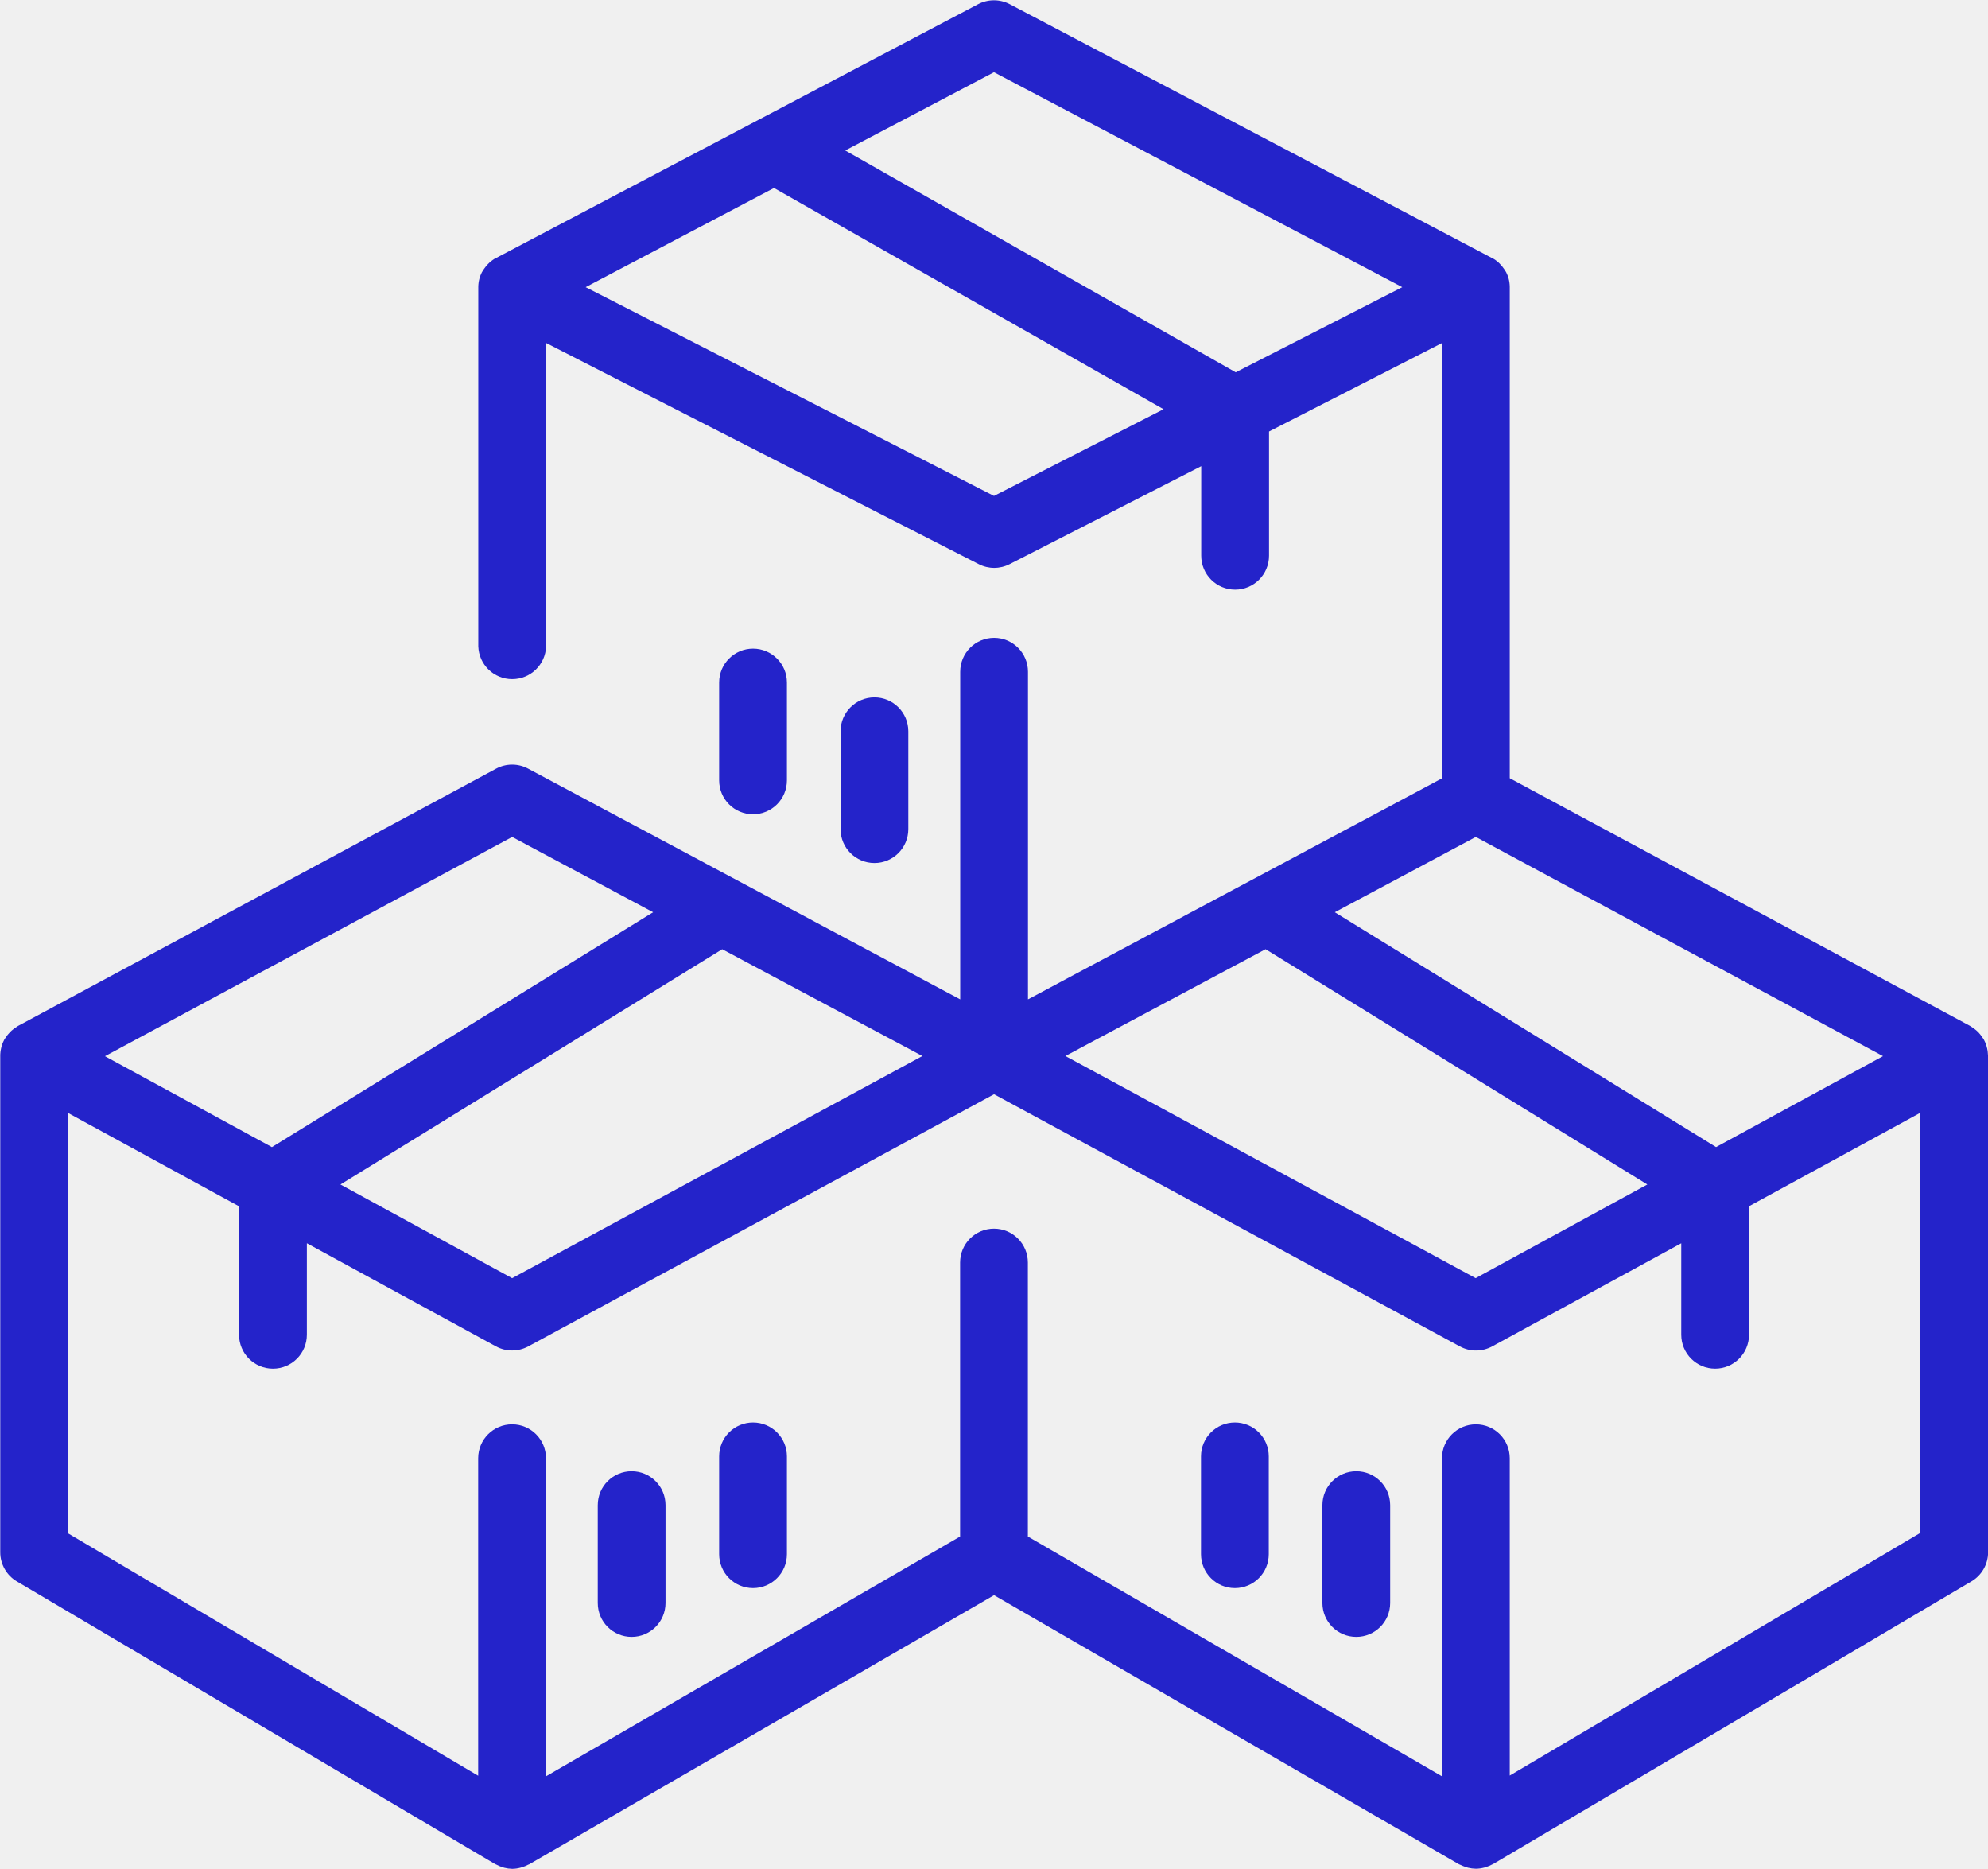
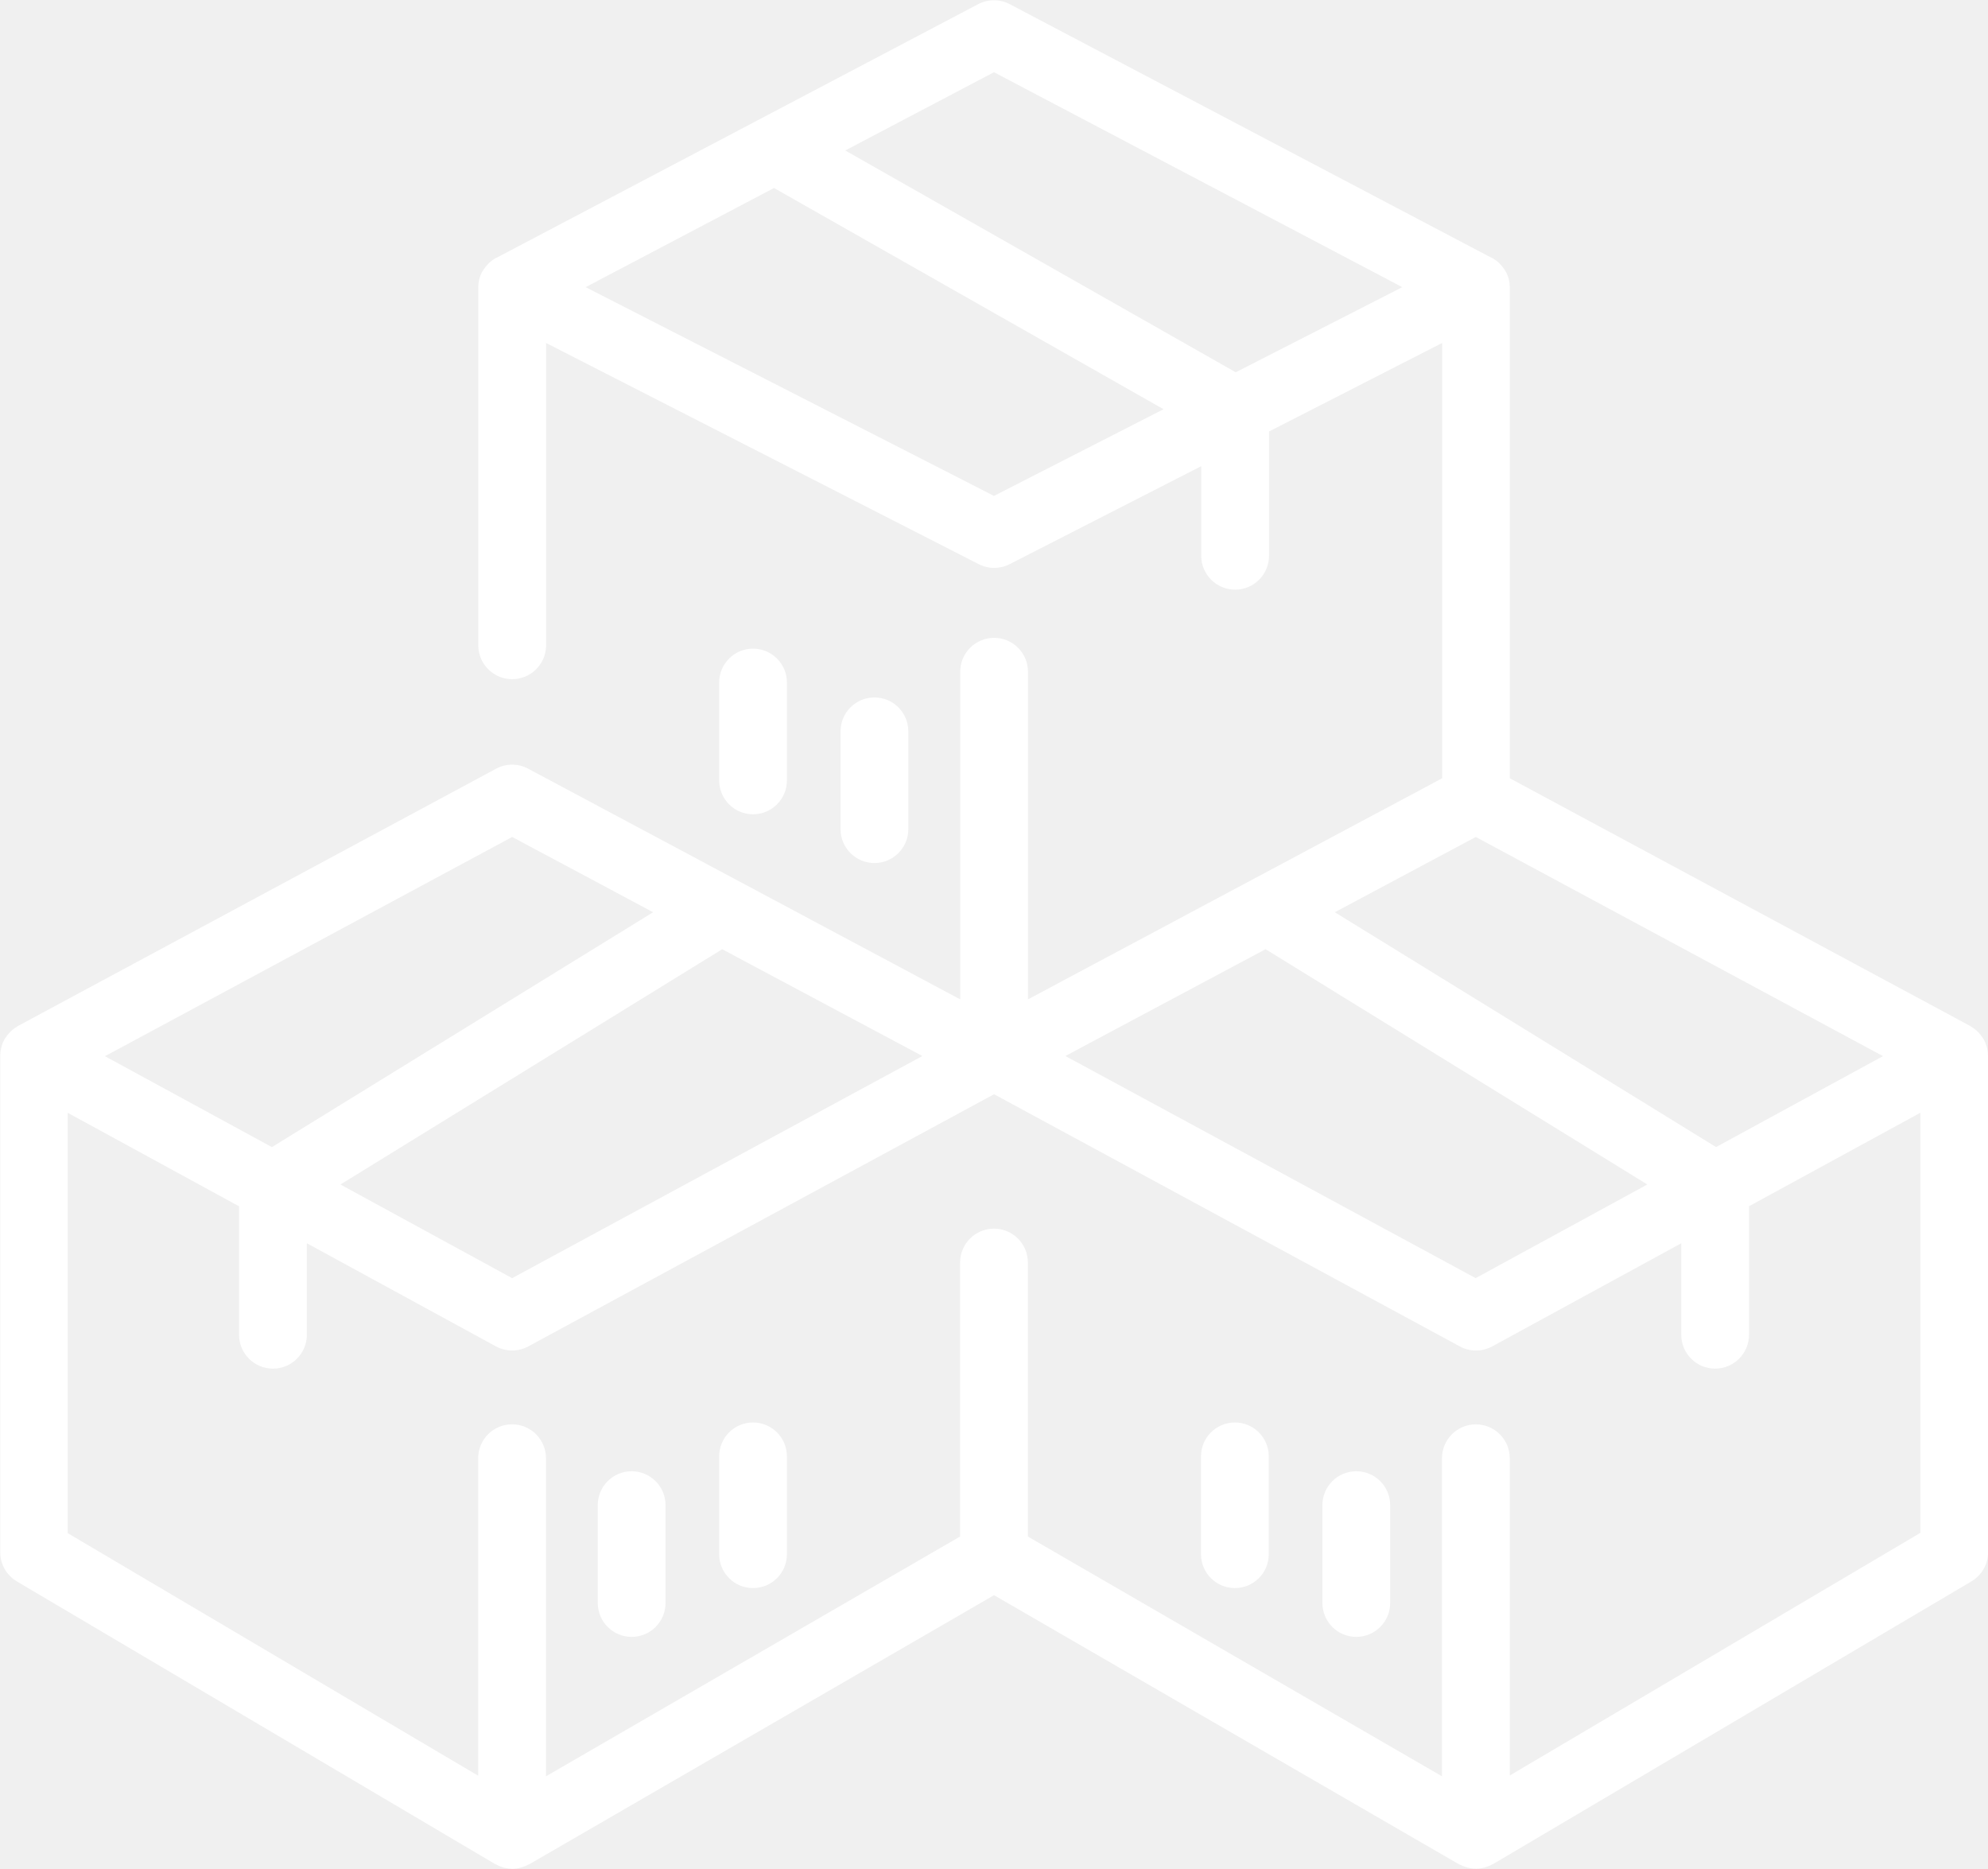
<svg xmlns="http://www.w3.org/2000/svg" width="54.679" height="51.393" viewBox="0 0 54.679 51.393">
  <g id="Grupo_42" data-name="Grupo 42" transform="translate(-431.042 -160.598)">
-     <path id="Trazado_1" data-name="Trazado 1" d="M448.415,201.058a.932.932,0,0,0-.932.932v2.691a.932.932,0,1,0,1.864,0V201.99A.932.932,0,0,0,448.415,201.058Z" fill="#2423CA" />
-     <path id="Trazado_2" data-name="Trazado 2" d="M451.754,199.717a.931.931,0,0,0-.932.931v2.691a.932.932,0,0,0,1.864,0v-2.691A.932.932,0,0,0,451.754,199.717Z" fill="#2423CA" />
-     <path id="Trazado_3" data-name="Trazado 3" d="M452.686,182.059v-2.691a.932.932,0,0,0-1.864,0v2.691a.932.932,0,0,0,1.864,0Z" fill="#2423CA" />
-     <path id="Trazado_4" data-name="Trazado 4" d="M456.025,183.4v-2.69a.932.932,0,1,0-1.864,0v2.69a.932.932,0,1,0,1.864,0Z" fill="#2423CA" />
-     <path id="Trazado_5" data-name="Trazado 5" d="M468.346,201.058a.932.932,0,0,0-.932.932v2.691a.932.932,0,0,0,1.864,0V201.99A.932.932,0,0,0,468.346,201.058Z" fill="#2423CA" />
-     <path id="Trazado_6" data-name="Trazado 6" d="M465.007,199.717a.932.932,0,0,0-.932.931v2.691a.932.932,0,1,0,1.864,0v-2.691A.931.931,0,0,0,465.007,199.717Z" fill="#2423CA" />
-     <path id="Trazado_7" data-name="Trazado 7" d="M485.691,189.413a.136.136,0,0,0-.008-.039.886.886,0,0,0-.076-.186c0-.006-.008-.012-.011-.018s-.023-.031-.034-.048h0a.969.969,0,0,0-.105-.134l-.048-.045a.931.931,0,0,0-.157-.115c-.008,0-.014-.011-.021-.015L472.567,182V168.483a.922.922,0,0,0-.032-.228v0a.938.938,0,0,0-.066-.169.405.405,0,0,0-.022-.035l-.035-.054a.939.939,0,0,0-.109-.134.513.513,0,0,0-.04-.041.9.9,0,0,0-.186-.132l-.006,0-13.256-6.977a.936.936,0,0,0-.87,0l-13.252,6.977-.006,0a.9.9,0,0,0-.186.133c-.015.013-.027.027-.04.04a1.007,1.007,0,0,0-.109.135l-.035.054c-.01.019-.016.022-.022.035a.938.938,0,0,0-.066.169v0a.923.923,0,0,0-.032.228v9.889a.933.933,0,0,0,1.865,0v-8.343l11.9,6.083a.928.928,0,0,0,.849,0l5.27-2.695v2.463a.932.932,0,1,0,1.865,0v-3.417l4.763-2.435V182l-11.393,6.081v-9.01a.932.932,0,0,0-1.864,0v9.01l-11.884-6.344a.928.928,0,0,0-.88,0l-13.141,7.07-.011.006-.015.011h0a.921.921,0,0,0-.164.12.62.62,0,0,0-.045.044.887.887,0,0,0-.108.135c-.01.016-.023.031-.033.047s-.008.012-.011.018h0a.886.886,0,0,0-.076.186c0,.013,0,.026-.009.039h0a.908.908,0,0,0-.026.186c0,.011,0,.021,0,.032v13.657a.93.93,0,0,0,.458.8l13.154,7.773c.011.007.023.009.034.015h0a.887.887,0,0,0,.162.069l.054.017a1.014,1.014,0,0,0,.22.03h0a.9.9,0,0,0,.22-.03.534.534,0,0,0,.053-.016h0a.819.819,0,0,0,.16-.066.259.259,0,0,0,.035-.014l12.784-7.4,12.787,7.4c.011.007.024.008.036.015a1.087,1.087,0,0,0,.155.062c.019.006.038.013.057.018h0a.952.952,0,0,0,.219.028.935.935,0,0,0,.223-.03c.018,0,.037-.011.055-.017a.863.863,0,0,0,.163-.068c.011-.006.023-.009.033-.015l13.155-7.773h0a.932.932,0,0,0,.458-.8V189.633a.285.285,0,0,0-.005-.031.861.861,0,0,0-.025-.189Zm-29.279.226-11.284,6.109-4.722-2.576,10.5-6.47Zm9.439-2.938,10.5,6.471-4.722,2.575-11.284-6.108Zm12.39,5.442-10.486-6.458,3.878-2.07,11.2,6.027Zm-19.86-29.559,11.23,5.911-4.581,2.341-10.74-6.1Zm0,11.652-11.231-5.741,5.181-2.727,10.714,6.084Zm-13.252,9.379,3.877,2.07-10.485,6.459-4.592-2.5Zm27.438,25.811V200.7a.932.932,0,1,0-1.864,0v8.747l-11.39-6.594v-7.535a.932.932,0,1,0-1.864,0v7.535l-11.39,6.594V200.7a.932.932,0,0,0-1.865,0v8.731l-11.29-6.671V191.2l4.713,2.572v3.532a.932.932,0,0,0,1.865,0v-2.516l5.2,2.836h0a.933.933,0,0,0,.891,0l12.81-6.934,12.811,6.935a.931.931,0,0,0,.89,0l5.2-2.836v2.515h0a.932.932,0,1,0,1.864,0v-3.534l4.713-2.571v11.553Z" fill="#2423CA" />
+     <path id="Trazado_1" data-name="Trazado 1" d="M448.415,201.058a.932.932,0,0,0-.932.932v2.691a.932.932,0,1,0,1.864,0V201.99A.932.932,0,0,0,448.415,201.058Z" fill="#ffffff" />
+     <path id="Trazado_2" data-name="Trazado 2" d="M451.754,199.717a.931.931,0,0,0-.932.931v2.691a.932.932,0,0,0,1.864,0v-2.691A.932.932,0,0,0,451.754,199.717Z" fill="#ffffff" />
+     <path id="Trazado_3" data-name="Trazado 3" d="M452.686,182.059v-2.691a.932.932,0,0,0-1.864,0v2.691a.932.932,0,0,0,1.864,0Z" fill="#ffffff" />
+     <path id="Trazado_4" data-name="Trazado 4" d="M456.025,183.4v-2.69a.932.932,0,1,0-1.864,0v2.69a.932.932,0,1,0,1.864,0Z" fill="#ffffff" />
+     <path id="Trazado_5" data-name="Trazado 5" d="M468.346,201.058a.932.932,0,0,0-.932.932v2.691a.932.932,0,0,0,1.864,0V201.99A.932.932,0,0,0,468.346,201.058Z" fill="#ffffff" />
+     <path id="Trazado_6" data-name="Trazado 6" d="M465.007,199.717a.932.932,0,0,0-.932.931v2.691a.932.932,0,1,0,1.864,0v-2.691A.931.931,0,0,0,465.007,199.717Z" fill="#ffffff" />
+     <path id="Trazado_7" data-name="Trazado 7" d="M485.691,189.413a.136.136,0,0,0-.008-.039.886.886,0,0,0-.076-.186c0-.006-.008-.012-.011-.018s-.023-.031-.034-.048h0a.969.969,0,0,0-.105-.134l-.048-.045a.931.931,0,0,0-.157-.115c-.008,0-.014-.011-.021-.015L472.567,182V168.483a.922.922,0,0,0-.032-.228v0a.938.938,0,0,0-.066-.169.405.405,0,0,0-.022-.035l-.035-.054a.939.939,0,0,0-.109-.134.513.513,0,0,0-.04-.041.9.9,0,0,0-.186-.132l-.006,0-13.256-6.977a.936.936,0,0,0-.87,0l-13.252,6.977-.006,0a.9.9,0,0,0-.186.133c-.015.013-.027.027-.04.04a1.007,1.007,0,0,0-.109.135l-.035.054c-.01.019-.016.022-.022.035a.938.938,0,0,0-.066.169v0a.923.923,0,0,0-.032.228v9.889a.933.933,0,0,0,1.865,0v-8.343l11.9,6.083a.928.928,0,0,0,.849,0l5.27-2.695v2.463a.932.932,0,1,0,1.865,0v-3.417l4.763-2.435V182l-11.393,6.081v-9.01a.932.932,0,0,0-1.864,0v9.01l-11.884-6.344a.928.928,0,0,0-.88,0l-13.141,7.07-.011.006-.015.011h0a.921.921,0,0,0-.164.12.62.62,0,0,0-.045.044.887.887,0,0,0-.108.135c-.01.016-.023.031-.033.047s-.008.012-.011.018h0a.886.886,0,0,0-.076.186c0,.013,0,.026-.009.039h0a.908.908,0,0,0-.026.186c0,.011,0,.021,0,.032v13.657a.93.93,0,0,0,.458.8l13.154,7.773c.011.007.023.009.034.015h0a.887.887,0,0,0,.162.069l.054.017a1.014,1.014,0,0,0,.22.03h0a.9.9,0,0,0,.22-.03.534.534,0,0,0,.053-.016h0a.819.819,0,0,0,.16-.066.259.259,0,0,0,.035-.014l12.784-7.4,12.787,7.4c.011.007.024.008.036.015a1.087,1.087,0,0,0,.155.062c.019.006.038.013.057.018h0a.952.952,0,0,0,.219.028.935.935,0,0,0,.223-.03c.018,0,.037-.011.055-.017a.863.863,0,0,0,.163-.068c.011-.006.023-.009.033-.015l13.155-7.773h0a.932.932,0,0,0,.458-.8V189.633a.285.285,0,0,0-.005-.031.861.861,0,0,0-.025-.189Zm-29.279.226-11.284,6.109-4.722-2.576,10.5-6.47Zm9.439-2.938,10.5,6.471-4.722,2.575-11.284-6.108Zm12.39,5.442-10.486-6.458,3.878-2.07,11.2,6.027Zm-19.86-29.559,11.23,5.911-4.581,2.341-10.74-6.1Zm0,11.652-11.231-5.741,5.181-2.727,10.714,6.084Zm-13.252,9.379,3.877,2.07-10.485,6.459-4.592-2.5Zm27.438,25.811V200.7a.932.932,0,1,0-1.864,0v8.747l-11.39-6.594v-7.535a.932.932,0,1,0-1.864,0v7.535l-11.39,6.594V200.7a.932.932,0,0,0-1.865,0v8.731l-11.29-6.671V191.2l4.713,2.572v3.532a.932.932,0,0,0,1.865,0v-2.516l5.2,2.836h0a.933.933,0,0,0,.891,0l12.81-6.934,12.811,6.935a.931.931,0,0,0,.89,0l5.2-2.836v2.515h0a.932.932,0,1,0,1.864,0v-3.534l4.713-2.571v11.553Z" fill="#ffffff" />
  </g>
</svg>
